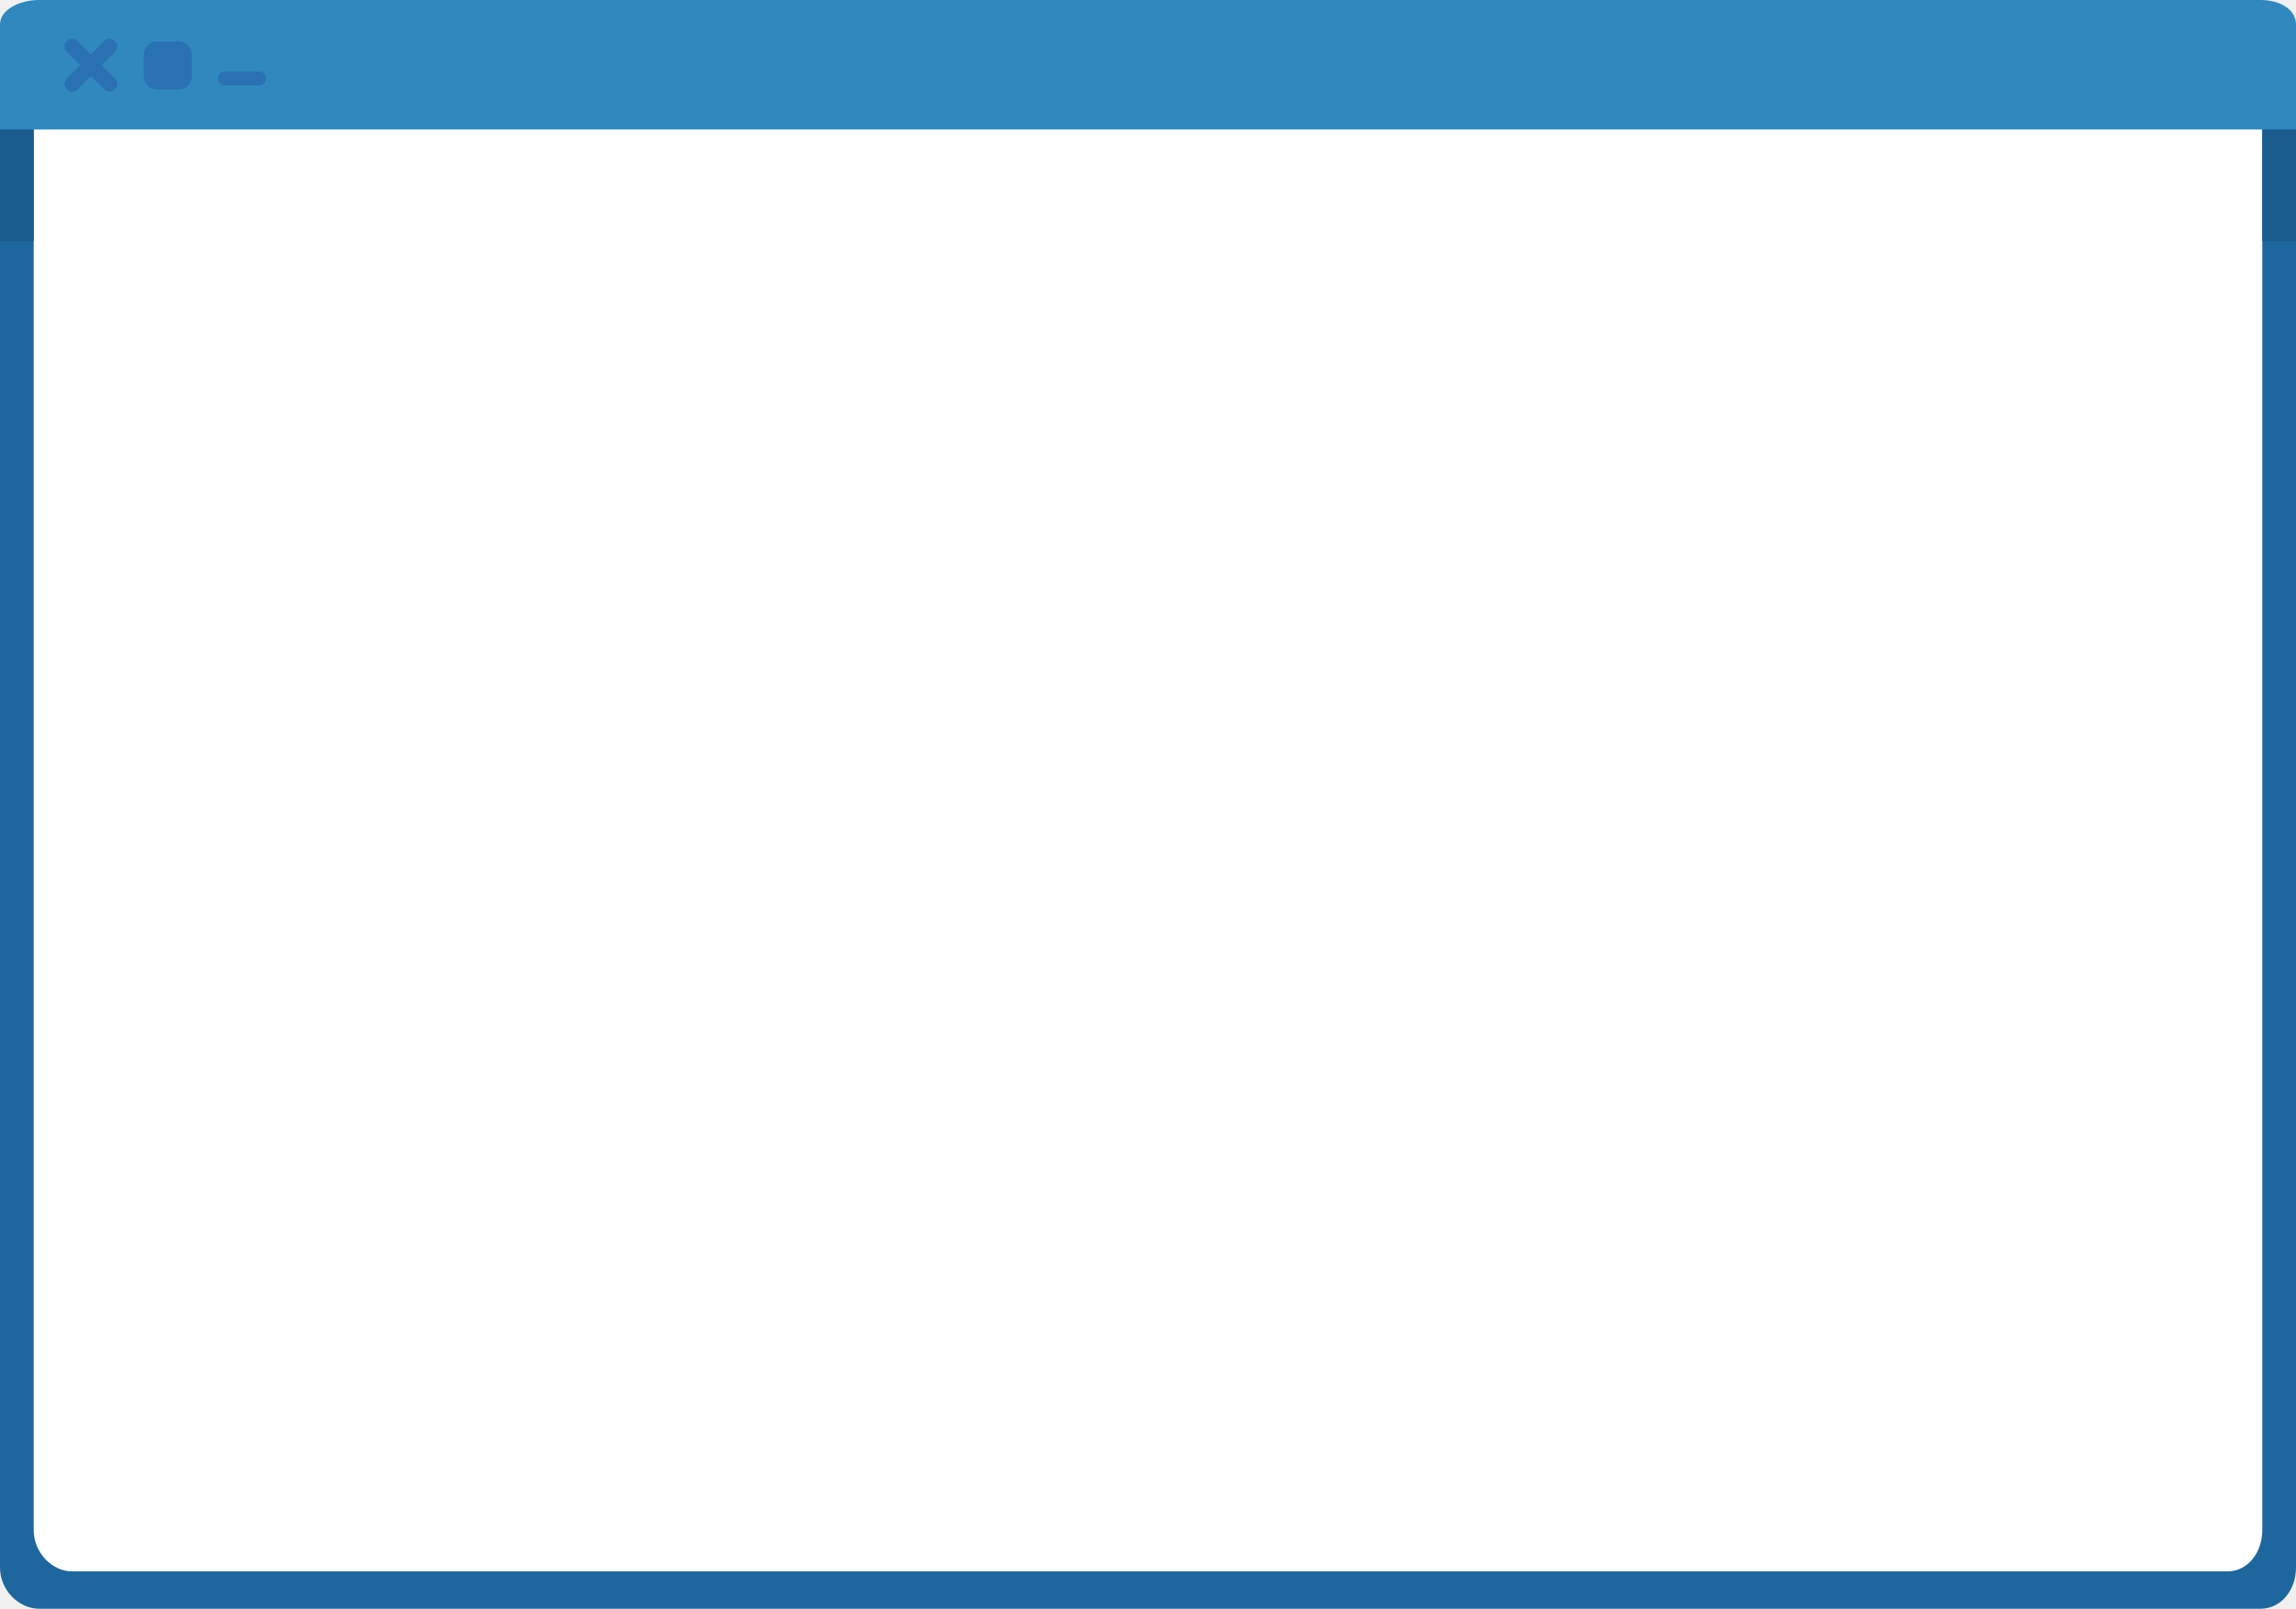
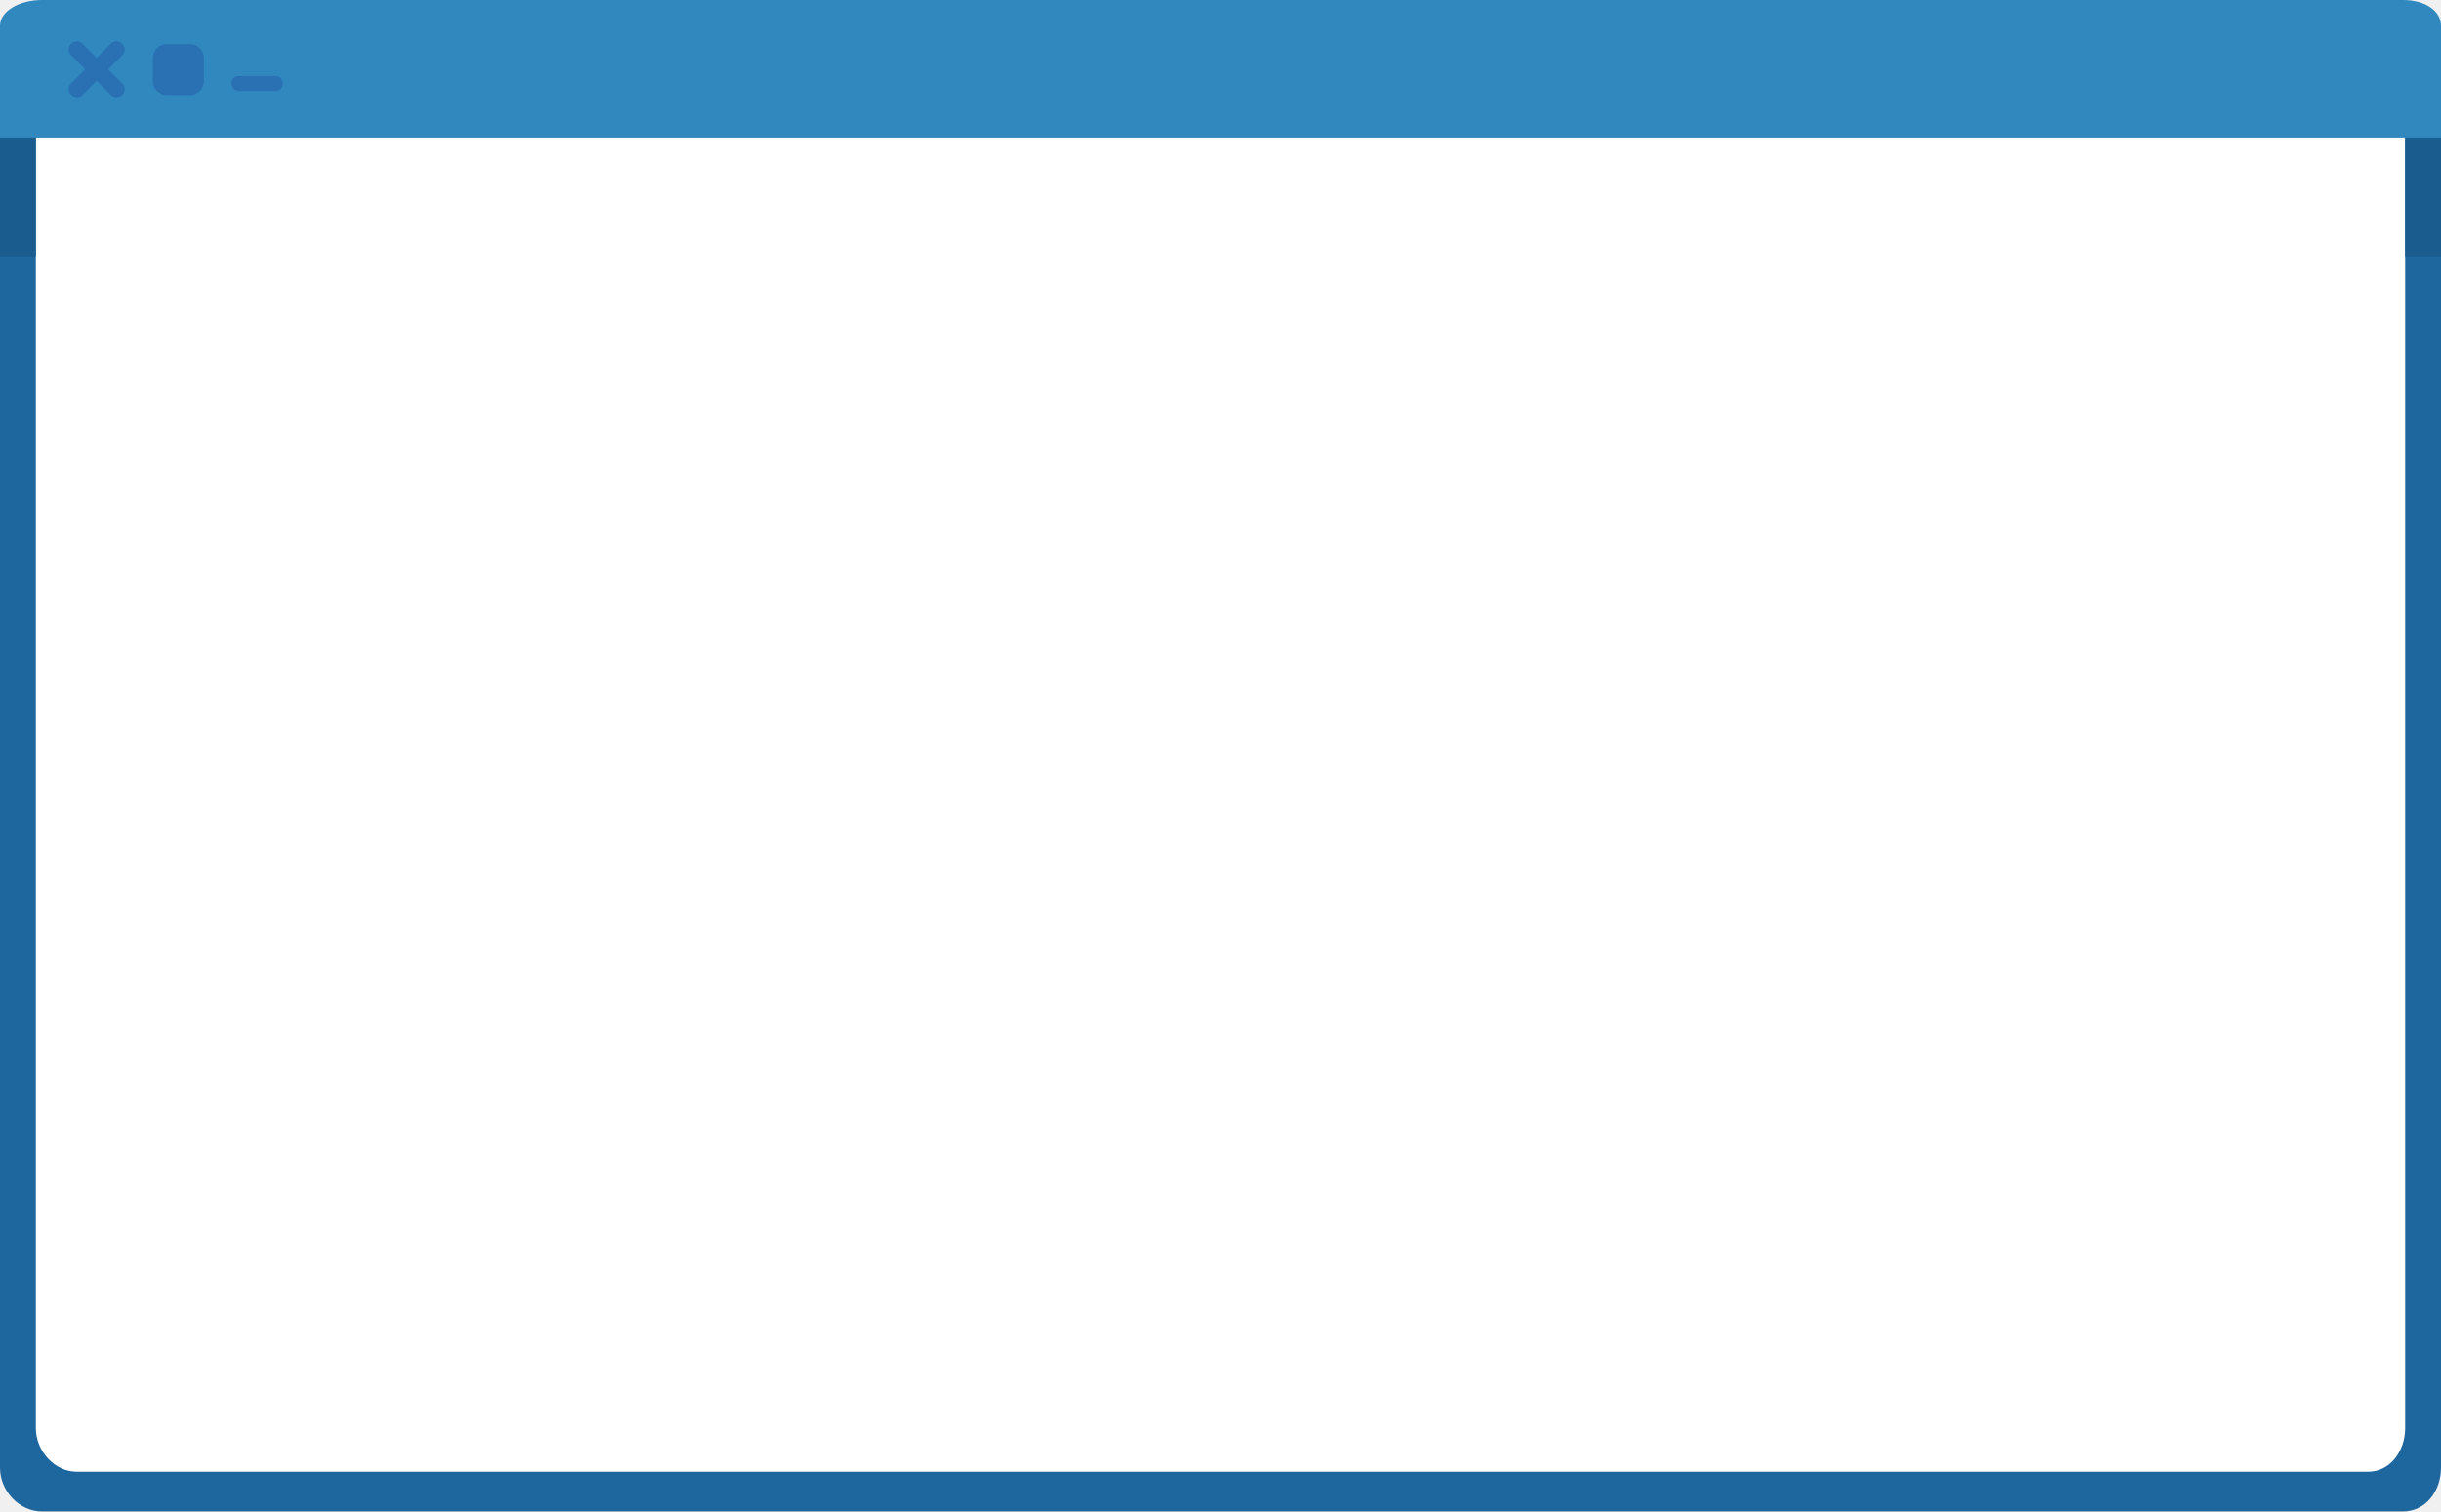
- <svg xmlns="http://www.w3.org/2000/svg" width="578px" height="405px" viewBox="0 0 578 405" version="1.1">
+ <svg xmlns="http://www.w3.org/2000/svg" width="578px" height="358px" viewBox="0 0 578 358" version="1.1">
  <defs />
  <g id="HOME" stroke="none" stroke-width="1" fill="none" fill-rule="evenodd">
    <g id="Group">
-       <path d="M569.042,405 L9.9,405 C4.693,405 0,400.312 0,394.585 L0,13.666 C0,7.939 4.693,3.767 9.9,3.767 L569.042,3.767 C574.25,3.767 578,7.939 578,13.666 L578,394.585 C578,400.312 574.25,405 569.042,405 Z" id="Fill-1" fill="#1E679E" />
-       <path d="M560.819,395.581 L18.096,395.581 C13.041,395.581 8.486,390.792 8.486,385.233 L8.486,15.499 C8.486,9.94 13.041,5.651 18.096,5.651 L560.819,5.651 C565.874,5.651 569.514,9.94 569.514,15.499 L569.514,385.233 C569.514,390.792 565.874,395.581 560.819,395.581 Z" id="Fill-2" fill="#FFFFFF" />
+       <path d="M569.042,358 L9.9,358 C4.693,358 0,353.312 0,347.585 L0,13.666 C0,7.939 4.693,3.767 9.9,3.767 L569.042,3.767 C574.25,3.767 578,7.939 578,13.666 L578,347.585 C578,353.312 574.25,358 569.042,358 Z" id="Fill-1" fill="#1E679E" />
+       <path d="M560.819,348.581 L18.096,348.581 C13.041,348.581 8.486,343.792 8.486,338.233 L8.486,15.499 C8.486,9.94 13.041,5.651 18.096,5.651 L560.819,5.651 C565.874,5.651 569.514,9.94 569.514,15.499 L569.514,338.233 C569.514,343.792 565.874,348.581 560.819,348.581 Z" id="Fill-2" fill="#FFFFFF" />
      <path d="M11.917,8.006 L9.9,8.006 C4.693,8.006 0,12.177 0,17.905 L0,60.75 L8.486,60.75 L8.486,15.499 C8.486,12.455 9.851,9.793 11.917,8.006 M569.042,8.006 L566.606,8.006 C568.423,9.793 569.514,12.455 569.514,15.499 L569.514,60.75 L578,60.75 L578,17.905 C578,12.177 574.25,8.006 569.042,8.006" id="Fill-3" fill="#1B5C8E" />
      <g id="Fill-4-+-Fill-5-+-Group">
        <g>
          <path d="M578,32.587 L578,6.116 C578,2.577 574.25,0 569.042,0 L9.9,0 C4.693,0 0,2.577 0,6.116 L0,32.587 L578,32.587" id="Fill-5" fill="#3088BF" />
          <g id="Group" transform="translate(16.02936, 9.418605)" fill="#2971B2">
            <path d="M12.838,13.123 C12.129,13.833 10.979,13.833 10.27,13.123 L0.752,3.597 C0.043,2.887 0.043,1.736 0.752,1.026 L0.903,0.875 C1.612,0.165 2.762,0.165 3.471,0.875 L12.989,10.401 C13.699,11.111 13.699,12.262 12.989,12.971 L12.838,13.123" id="Fill-6" />
            <path d="M0.752,12.971 C0.043,12.262 0.043,11.111 0.752,10.401 L10.27,0.875 C10.979,0.165 12.129,0.165 12.838,0.875 L12.989,1.026 C13.699,1.736 13.699,2.887 12.989,3.597 L3.471,13.123 C2.763,13.833 1.612,13.833 0.903,13.123 L0.752,12.971" id="Fill-7" />
            <path d="M32.264,9.776 C32.264,11.622 30.768,13.119 28.924,13.119 L23.505,13.119 C21.661,13.119 20.165,11.622 20.165,9.776 L20.165,4.352 C20.165,2.506 21.661,1.009 23.505,1.009 L28.924,1.009 C30.768,1.009 32.264,2.506 32.264,4.352 L32.264,9.776" id="Fill-8" />
            <path d="M50.917,10.438 C50.917,11.361 50.169,12.11 49.247,12.11 L40.488,12.11 C39.565,12.11 38.818,11.361 38.818,10.438 L38.818,10.249 C38.818,9.326 39.565,8.578 40.488,8.578 L49.247,8.578 C50.169,8.578 50.917,9.326 50.917,10.249 L50.917,10.438" id="Fill-9" />
          </g>
        </g>
      </g>
    </g>
  </g>
</svg>
